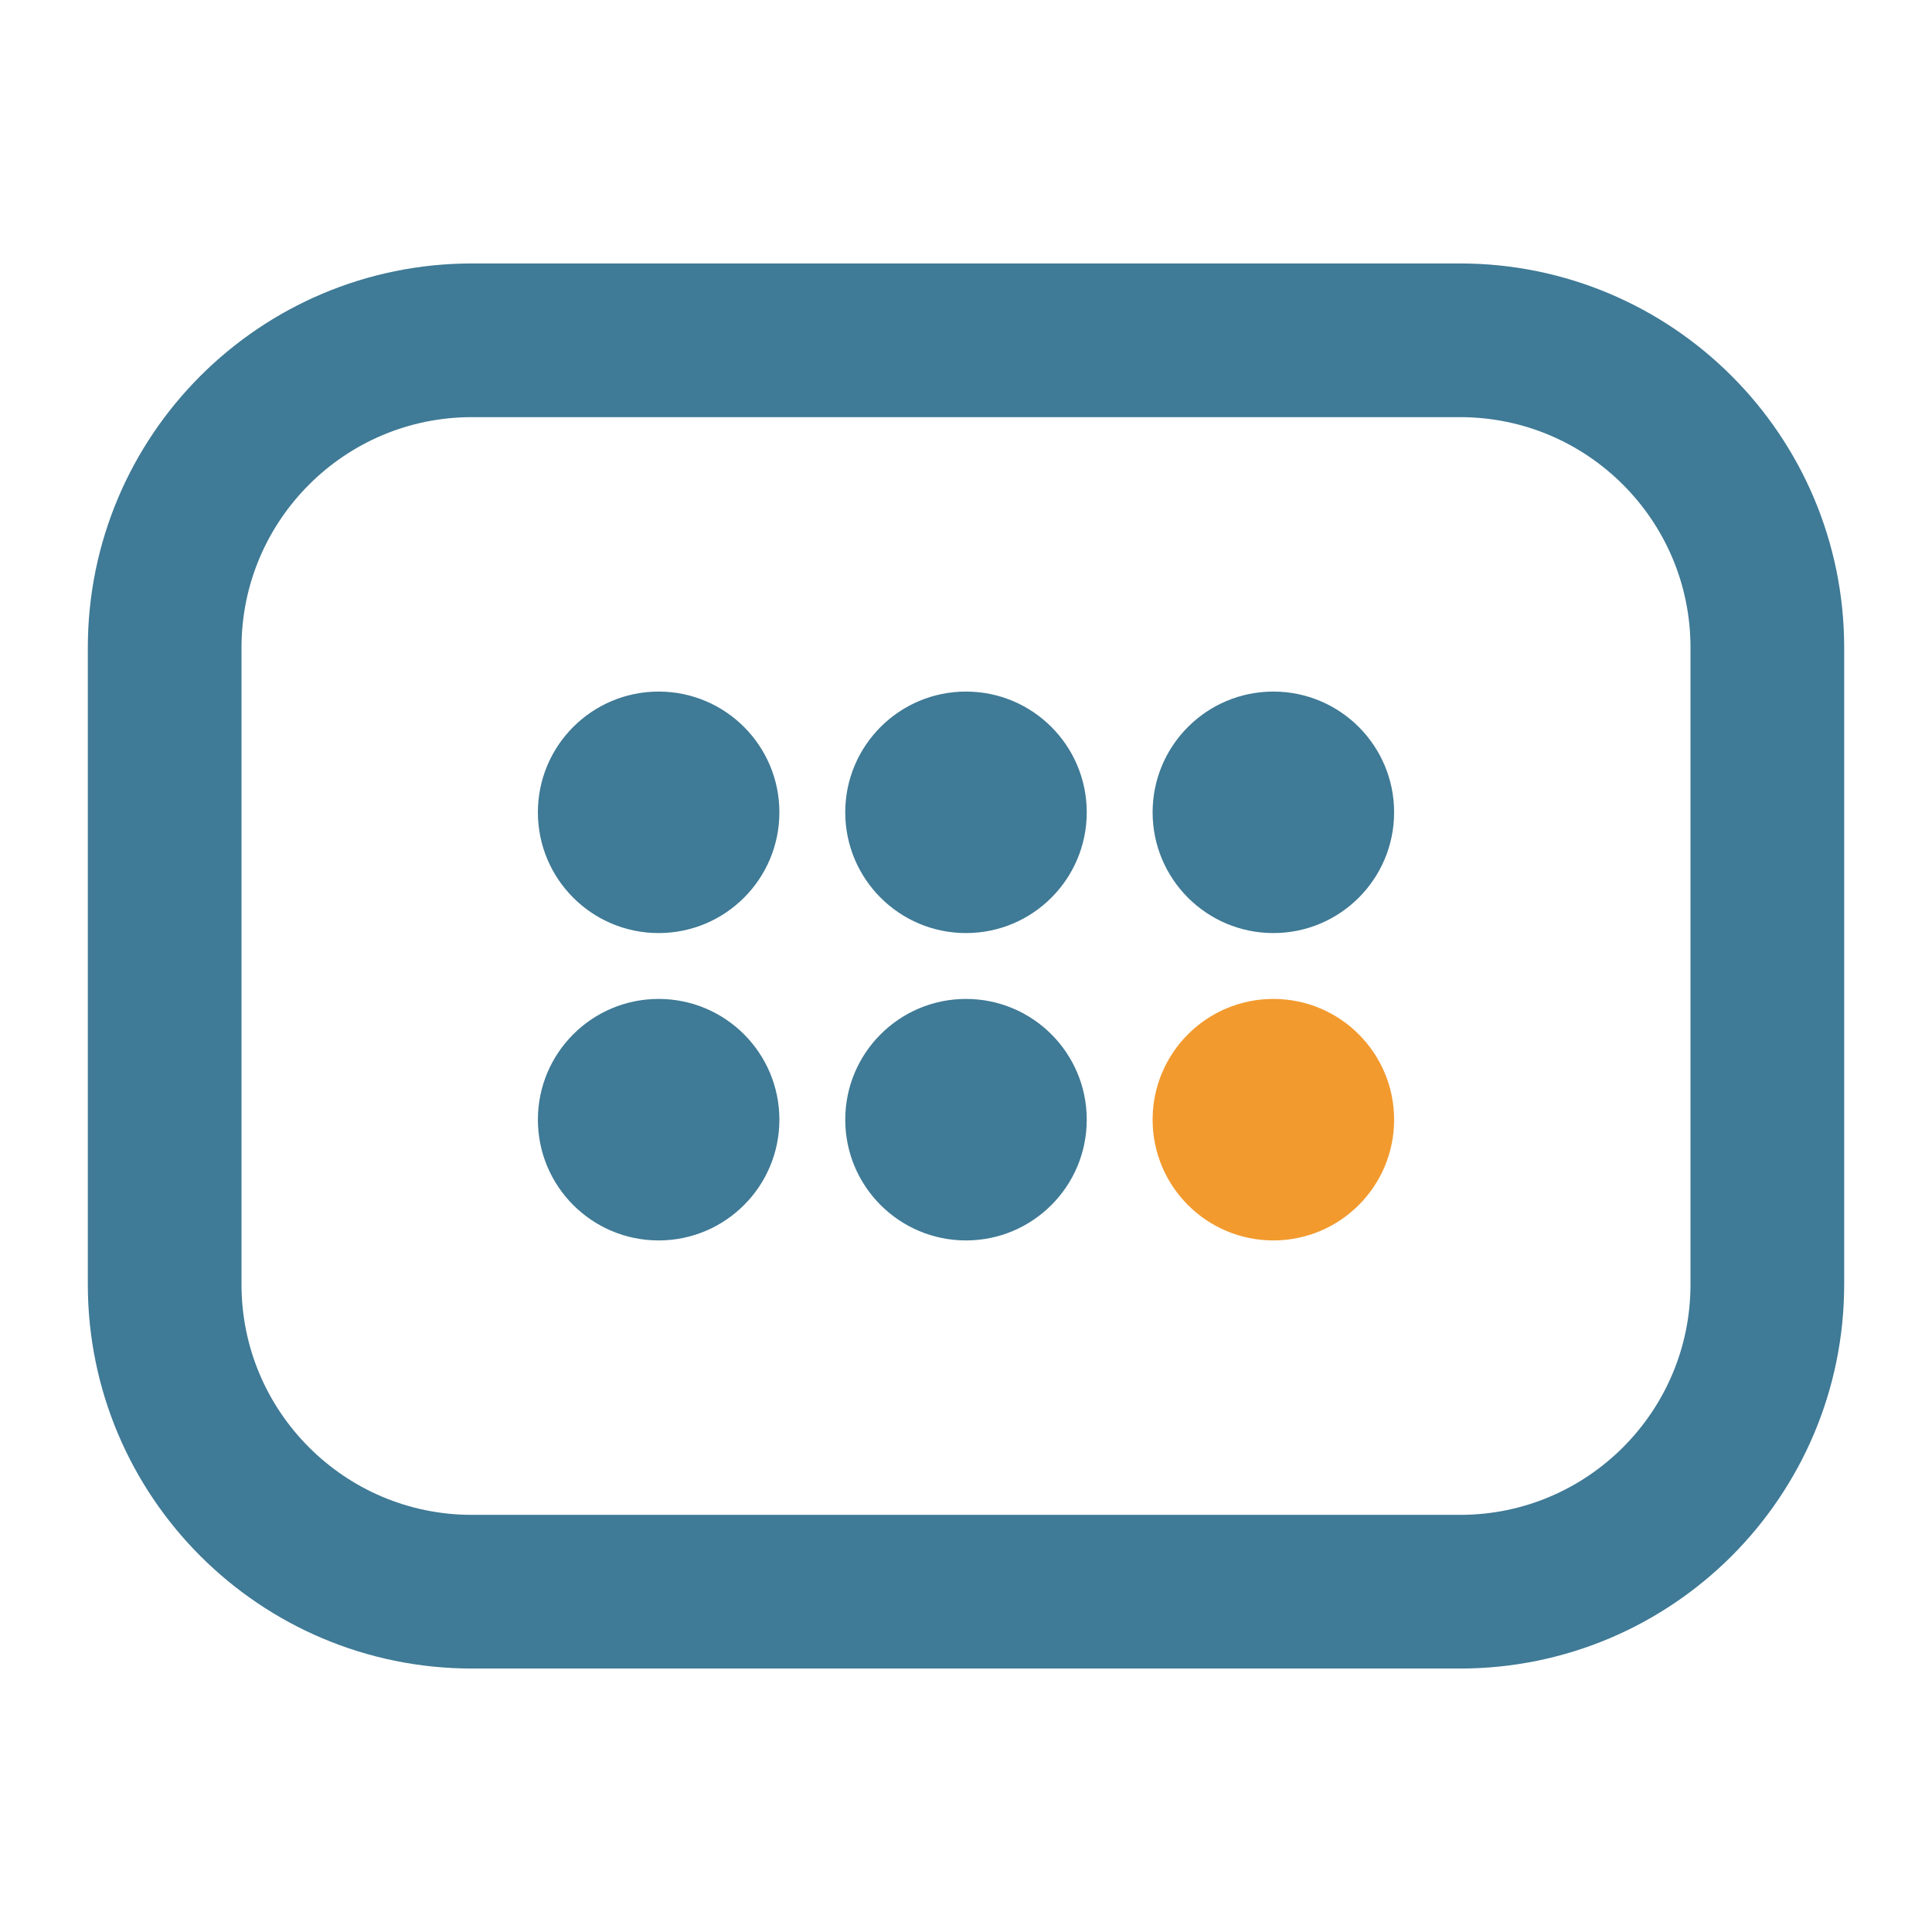
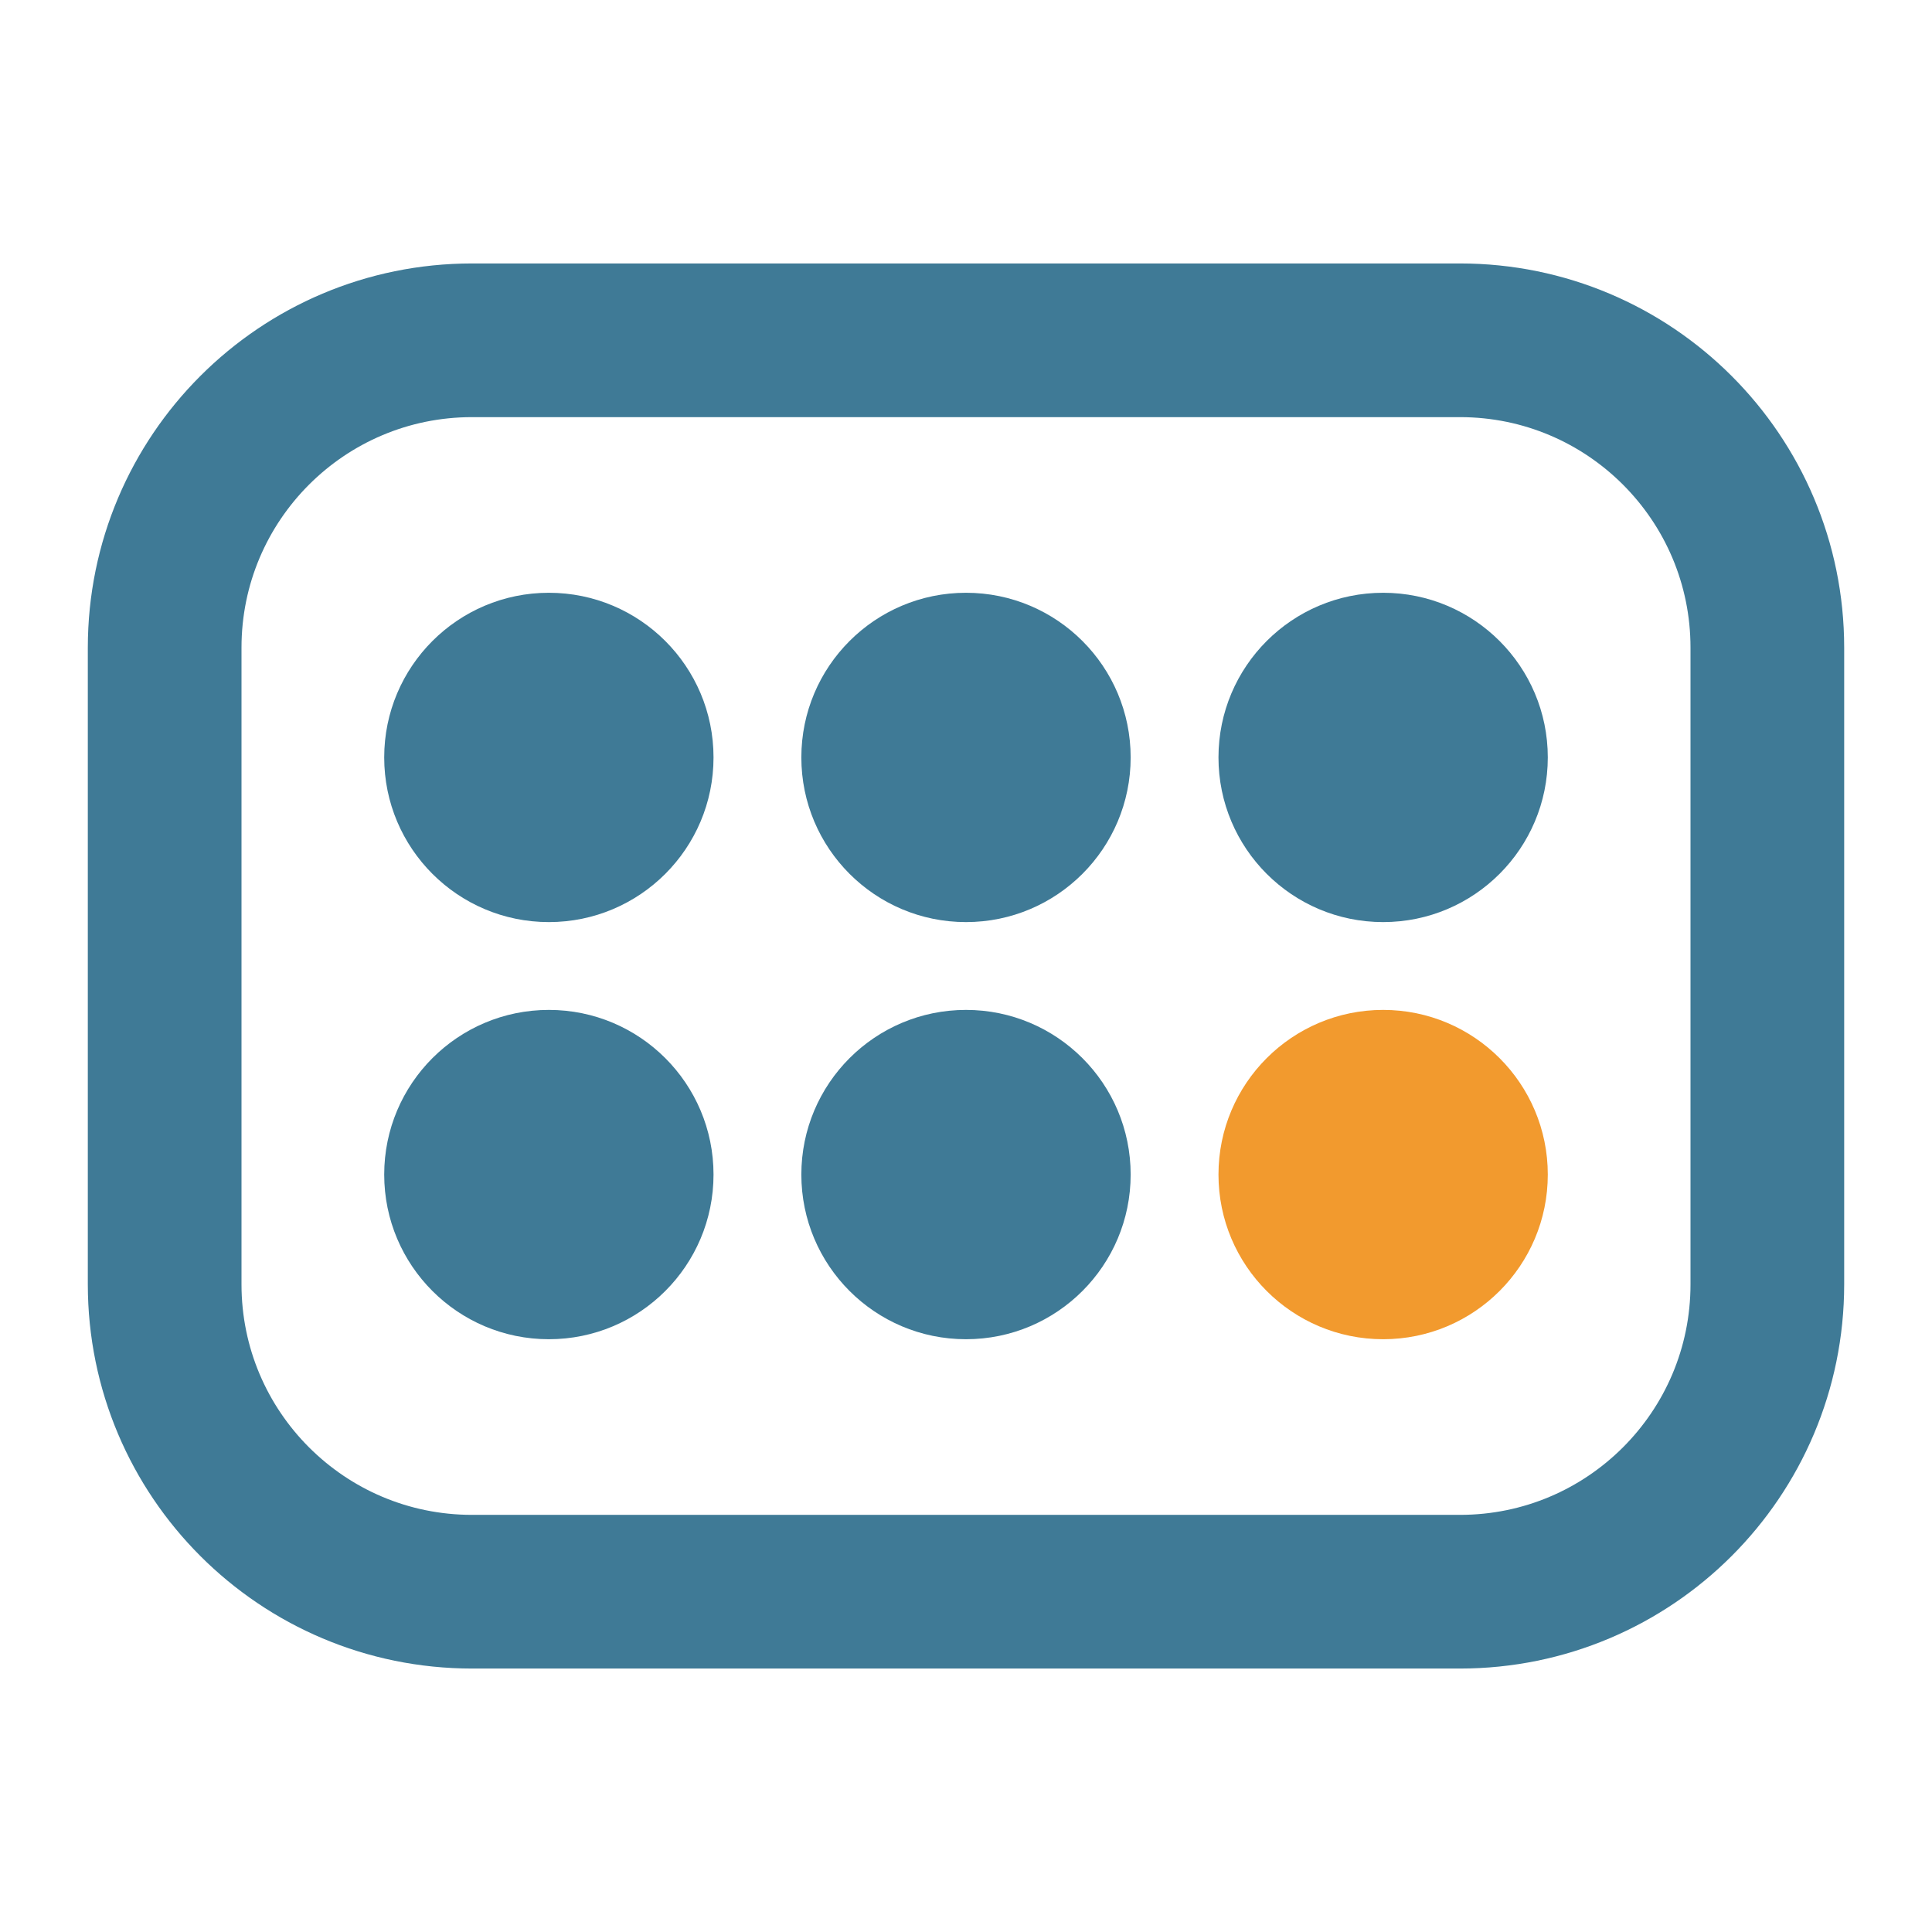
<svg xmlns="http://www.w3.org/2000/svg" viewBox="12 4 88 88">
  <rect x="19.5" y="19.5" width="73" height="57" rx="14" fill="none" stroke="#3F7A96" stroke-width="7" />
-   <circle cx="42" cy="41" r="5.5" fill="#3F7A96" />
-   <circle cx="56" cy="41" r="5.5" fill="#3F7A96" />
-   <circle cx="70" cy="41" r="5.5" fill="#3F7A96" />
-   <circle cx="42" cy="55" r="5.5" fill="#3F7A96" />
-   <circle cx="56" cy="55" r="5.5" fill="#3F7A96" />
-   <circle cx="70" cy="55" r="5.5" fill="#F29A2E" />
+   <circle cx="37" cy="38.5" r="7.5" fill="#3F7A96" />
+   <circle cx="56" cy="38.5" r="7.5" fill="#3F7A96" />
+   <circle cx="75" cy="38.5" r="7.5" fill="#3F7A96" />
+   <circle cx="37" cy="57.5" r="7.5" fill="#3F7A96" />
+   <circle cx="56" cy="57.5" r="7.5" fill="#3F7A96" />
+   <circle cx="75" cy="57.5" r="7.5" fill="#F29A2E" />
</svg>
